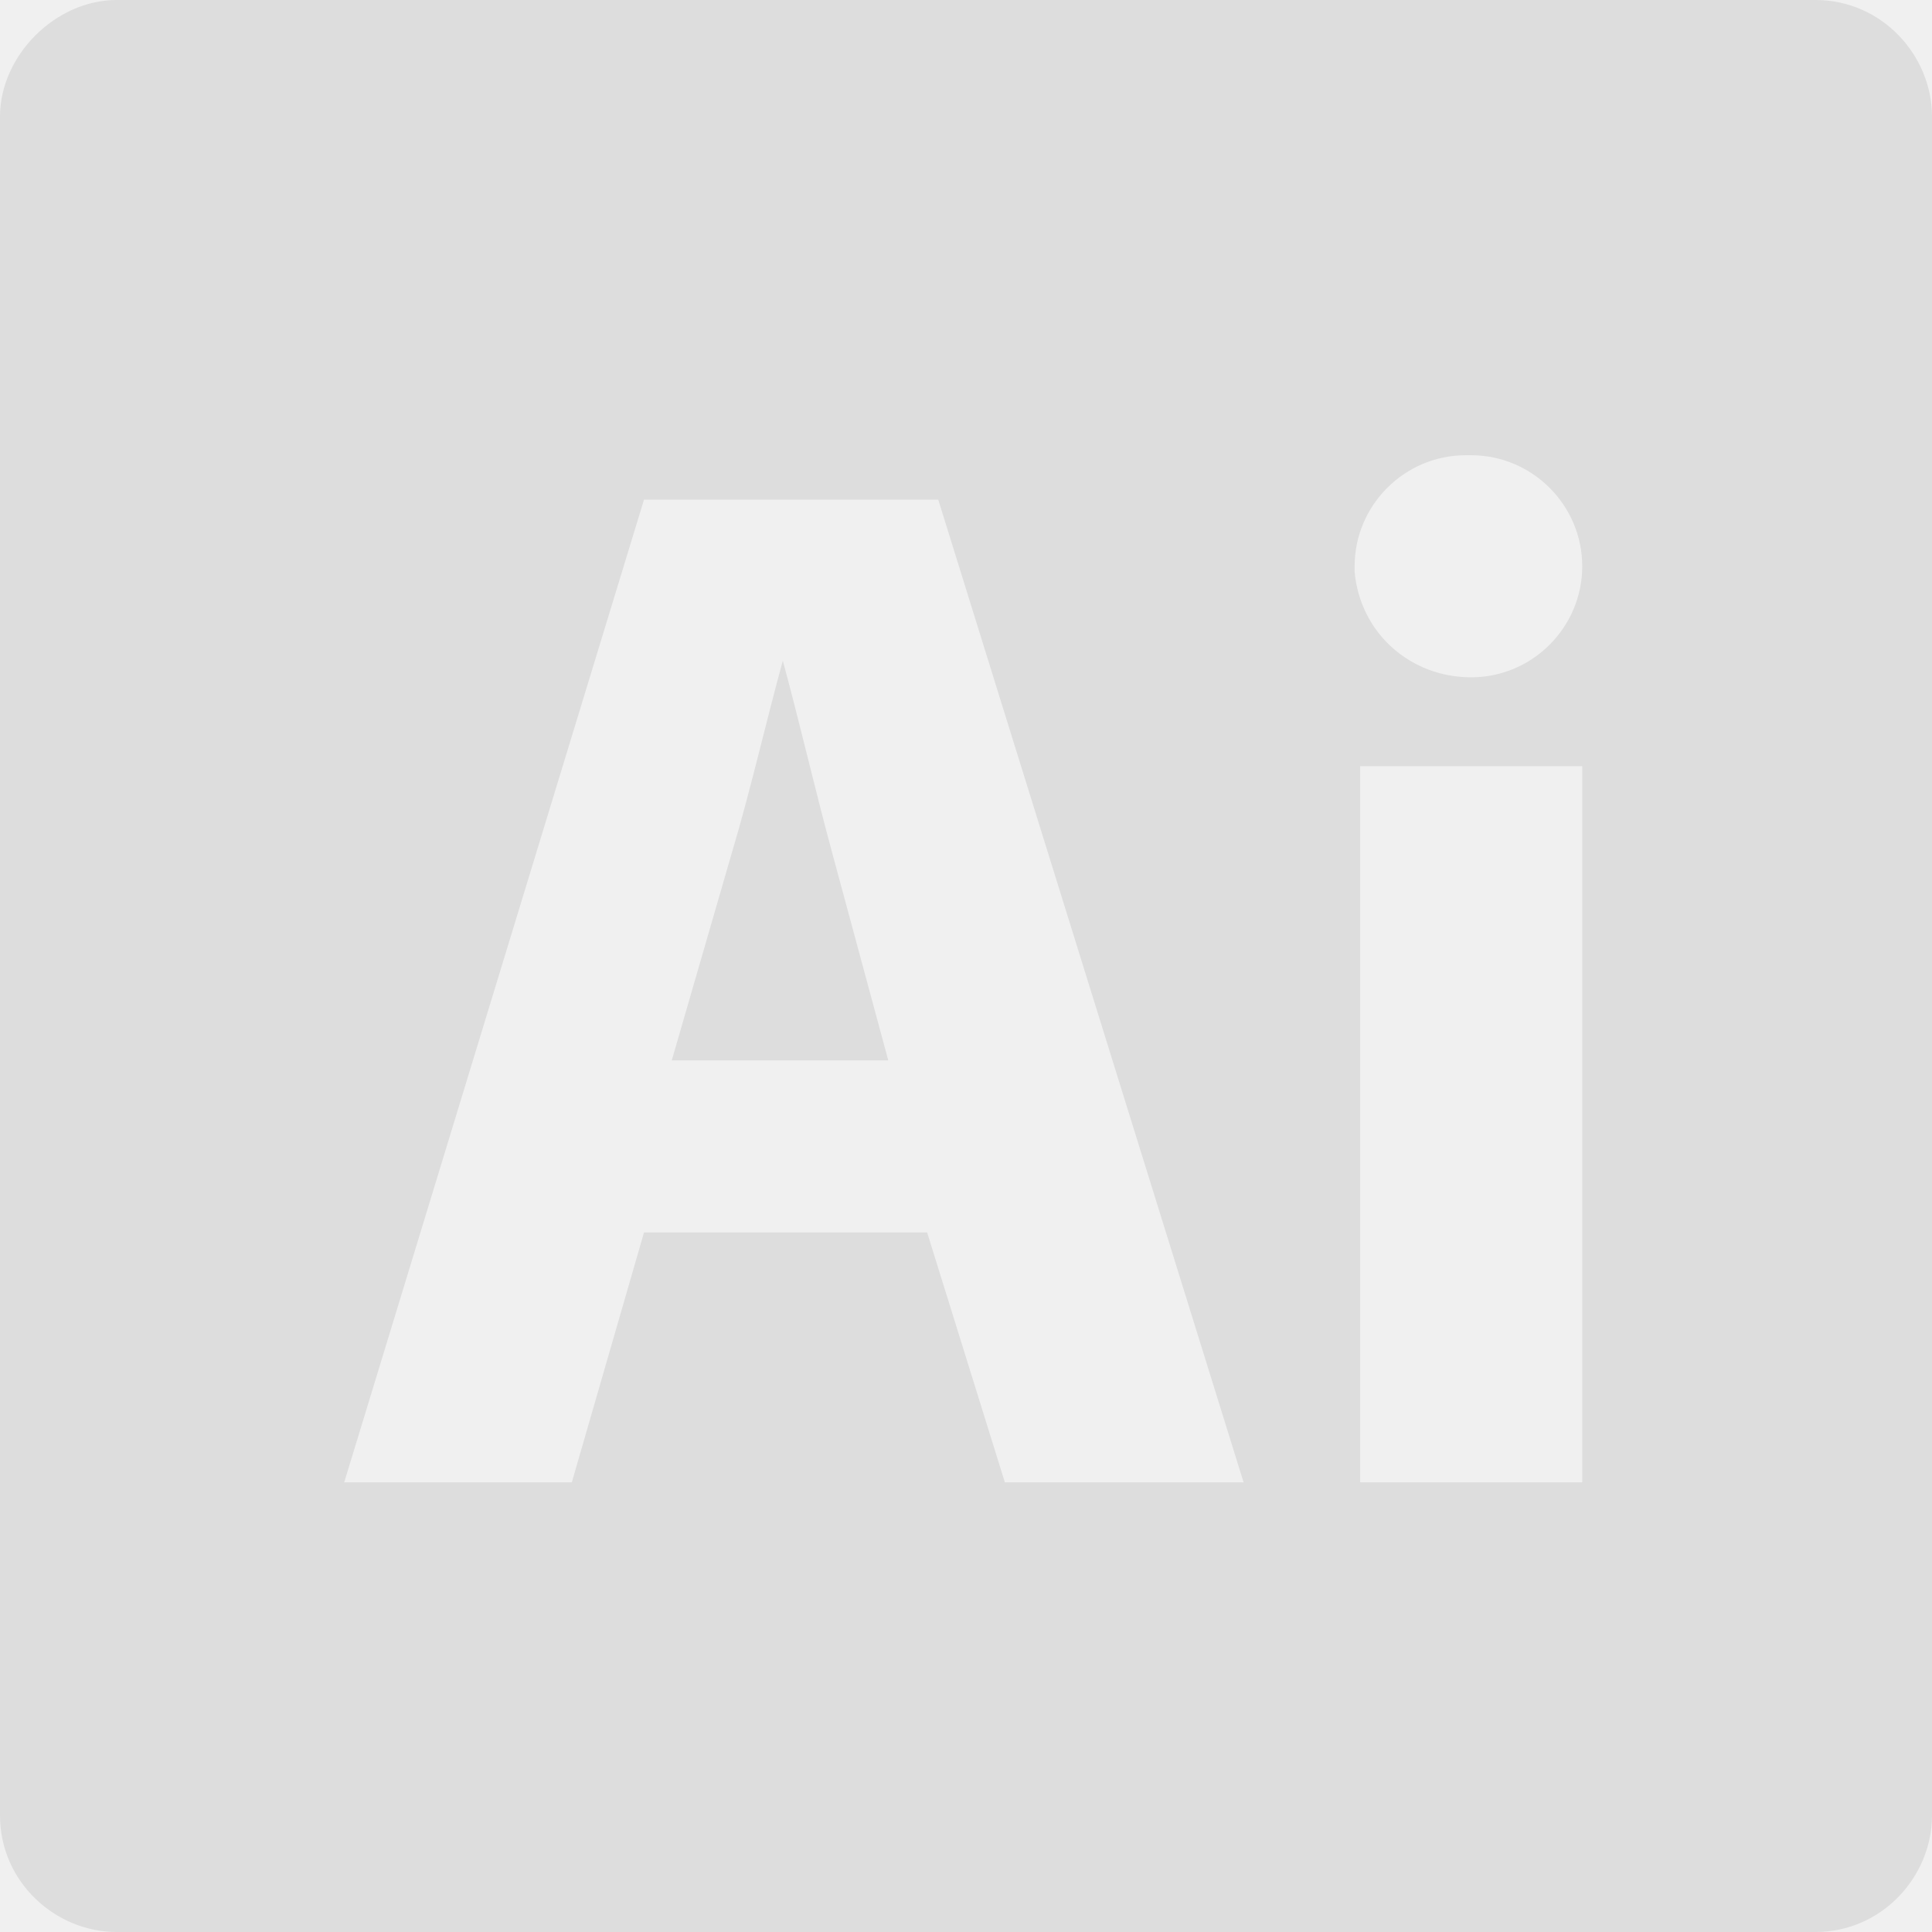
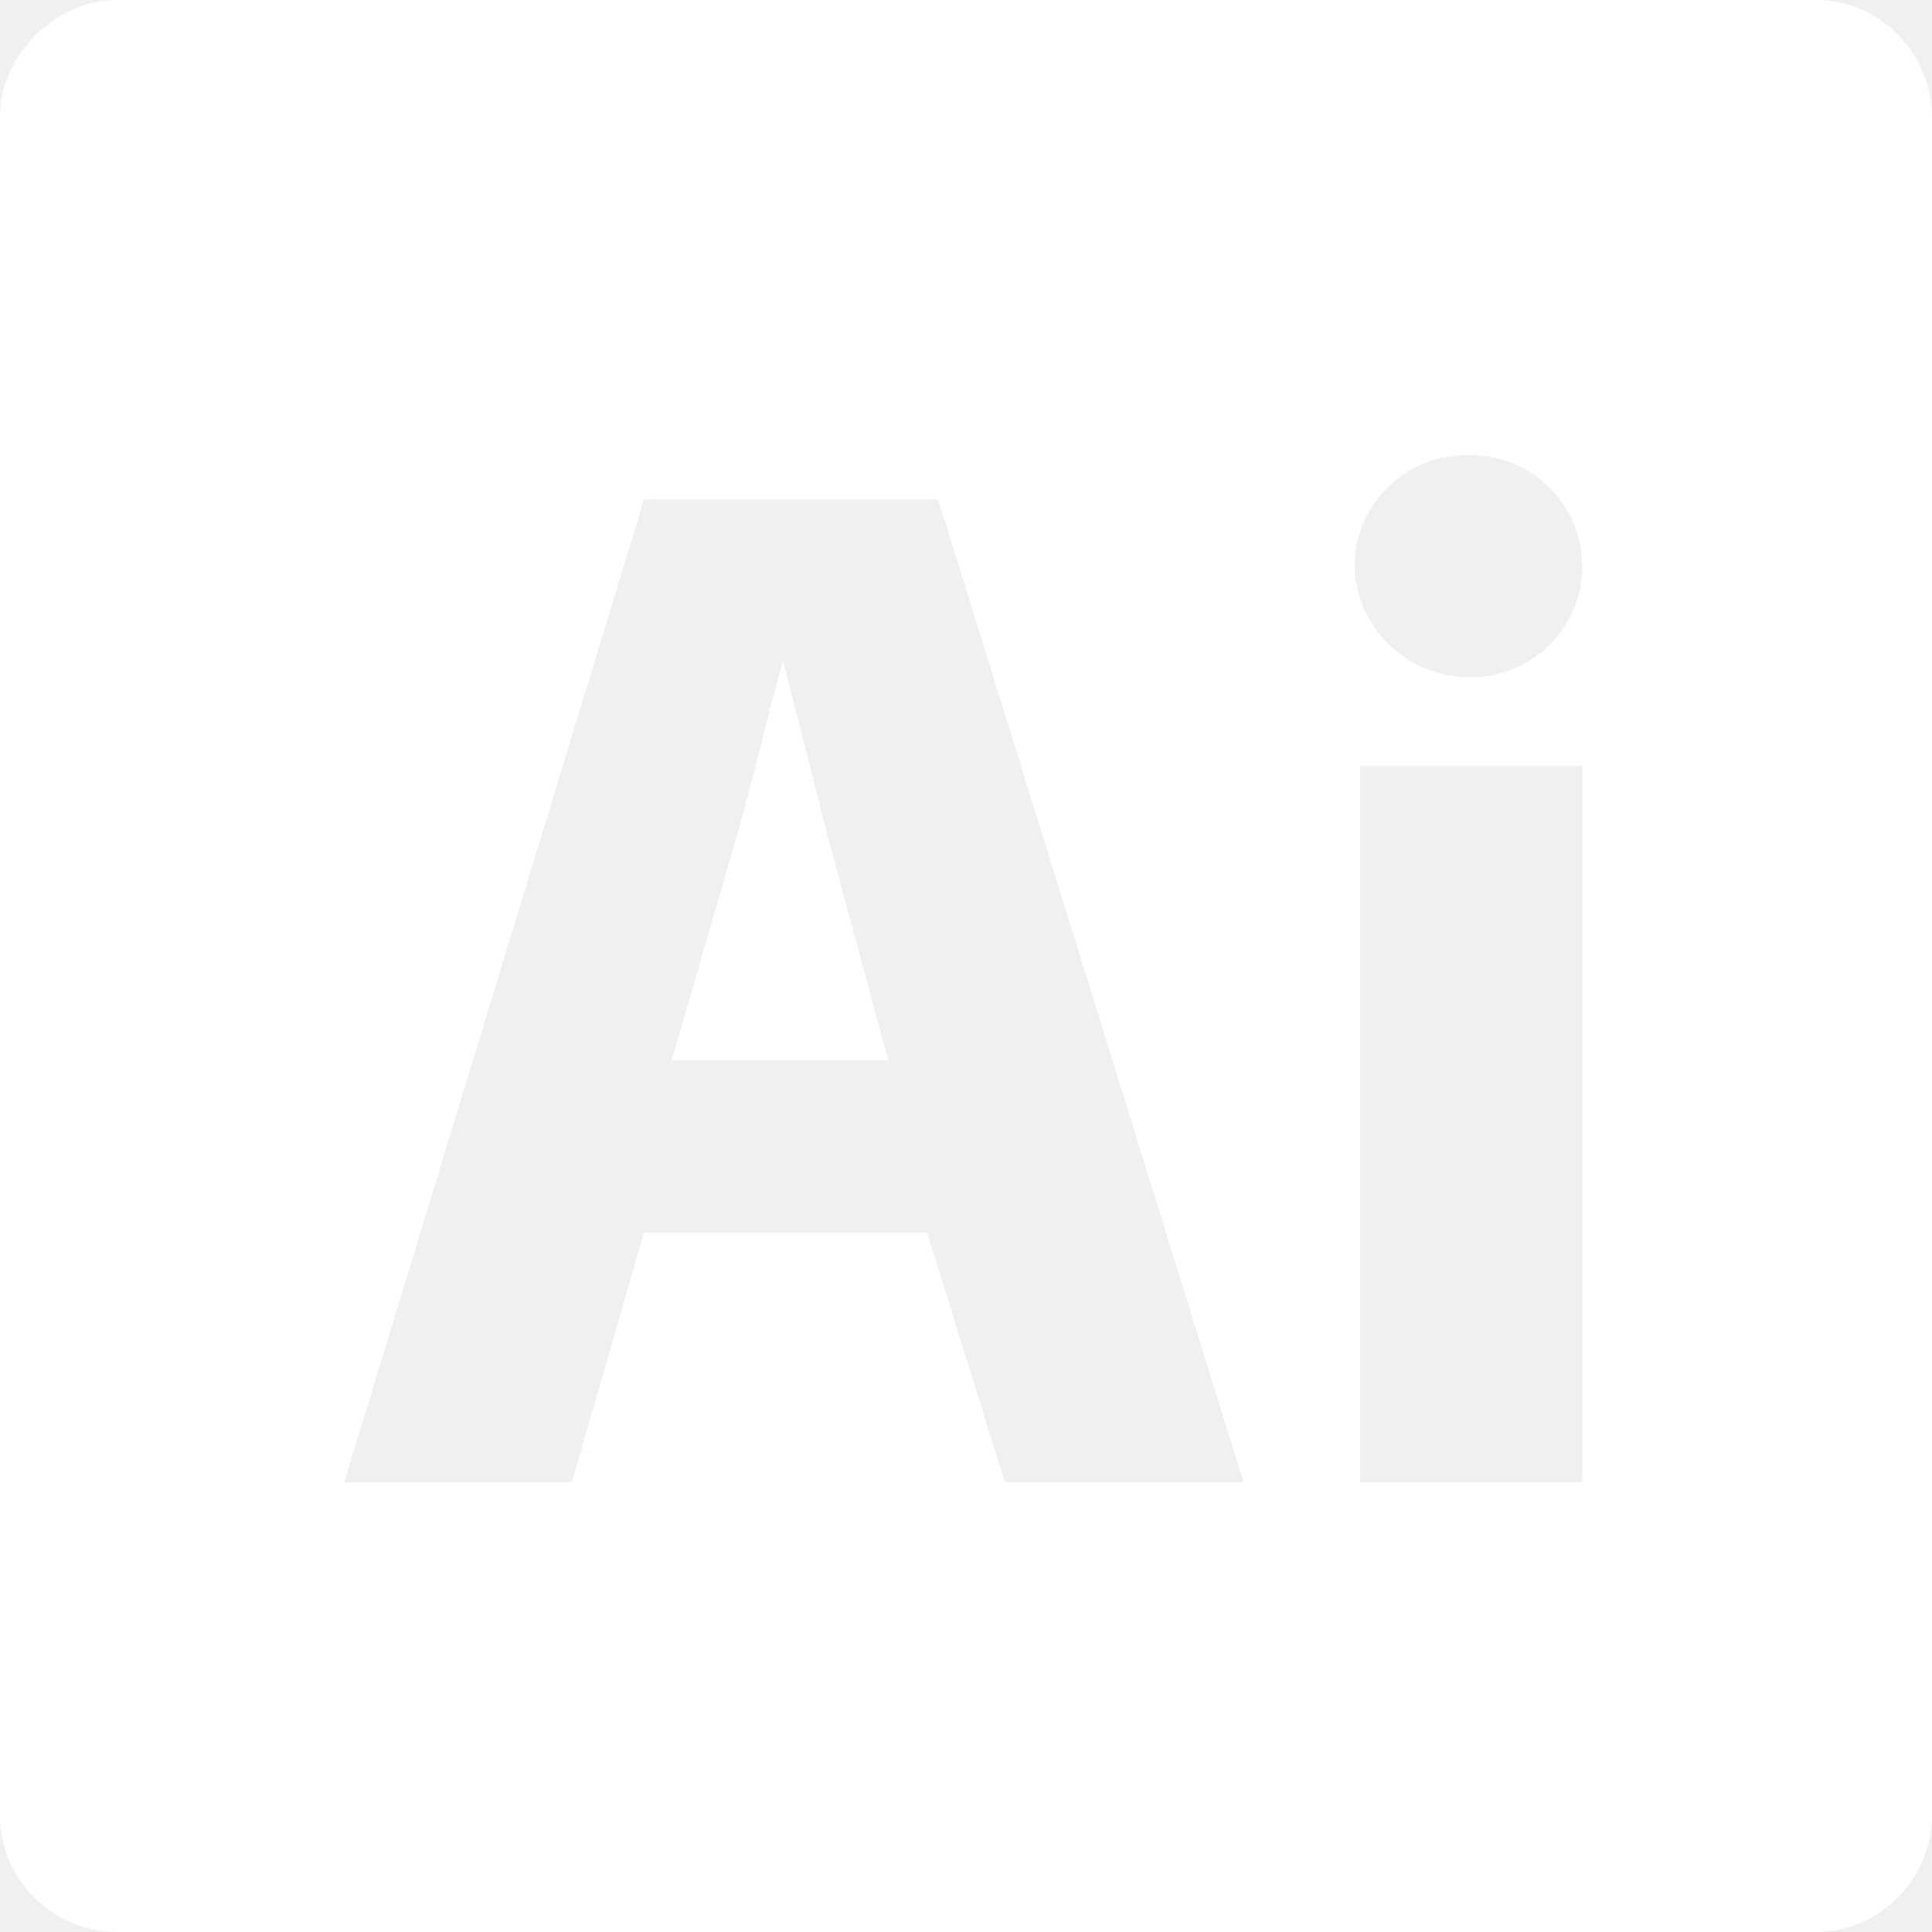
<svg xmlns="http://www.w3.org/2000/svg" version="1.1" id="Layer_1" x="0px" y="0px" viewBox="0 0 34.8 34.8" style="enable-background:new 0 0 34.8 34.8;" xml:space="preserve">
  <style type="text/css">
- 	.st0{fill:#DDDDDD;}
+ 	.st0{fill:#FFFFFF;}
</style>
  <g id="ai">
-     <path class="st0" d="M14.1,11.9L14.1,11.9c-0.3,1.1-0.6,2.4-0.9,3.4l-1.1,3.8h3.9L15,15.4C14.7,14.3,14.4,13,14.1,11.9z" />
-     <path class="st0" d="M32.7,0H2.1C1,0,0,1,0,2.1v30.6c0,1.2,1,2.1,2.1,2.1c0,0,0,0,0,0h30.6c1.2,0,2.1-1,2.1-2.1V2.1   C34.8,1,33.9,0,32.7,0z M18.1,26.7l-1.4-4.5h-5.1l-1.3,4.5H6.2l5.4-17.7h5.3l5.5,17.7H18.1z M28.5,26.7h-4V13.8h4V26.7z M26.5,12.2   c-1.1,0-2-0.8-2.1-1.9c0,0,0-0.1,0-0.1c0-1.1,0.9-2,2-2c0,0,0.1,0,0.1,0c1.1,0,2,0.9,2,2S27.6,12.2,26.5,12.2L26.5,12.2z" />
+     <path class="st0" d="M14.1,11.9L14.1,11.9c-0.3,1.1-0.6,2.4-0.9,3.4l-1.1,3.8H16l-1-3.7C14.7,14.3,14.4,13,14.1,11.9z" />
+     <path class="st0" d="M32.7,0H2.1C1,0,0,1,0,2.1v30.6c0,1.2,1,2.1,2.1,2.1l0,0h30.6c1.2,0,2.1-1,2.1-2.1V2.1C34.8,1,33.9,0,32.7,0z    M18.1,26.7l-1.4-4.5h-5.1l-1.3,4.5H6.2L11.6,9h5.3l5.5,17.7H18.1z M28.5,26.7h-4V13.8h4V26.7z M26.5,12.2c-1.1,0-2-0.8-2.1-1.9   v-0.1c0-1.1,0.9-2,2-2h0.1c1.1,0,2,0.9,2,2S27.6,12.2,26.5,12.2L26.5,12.2z" />
  </g>
</svg>
